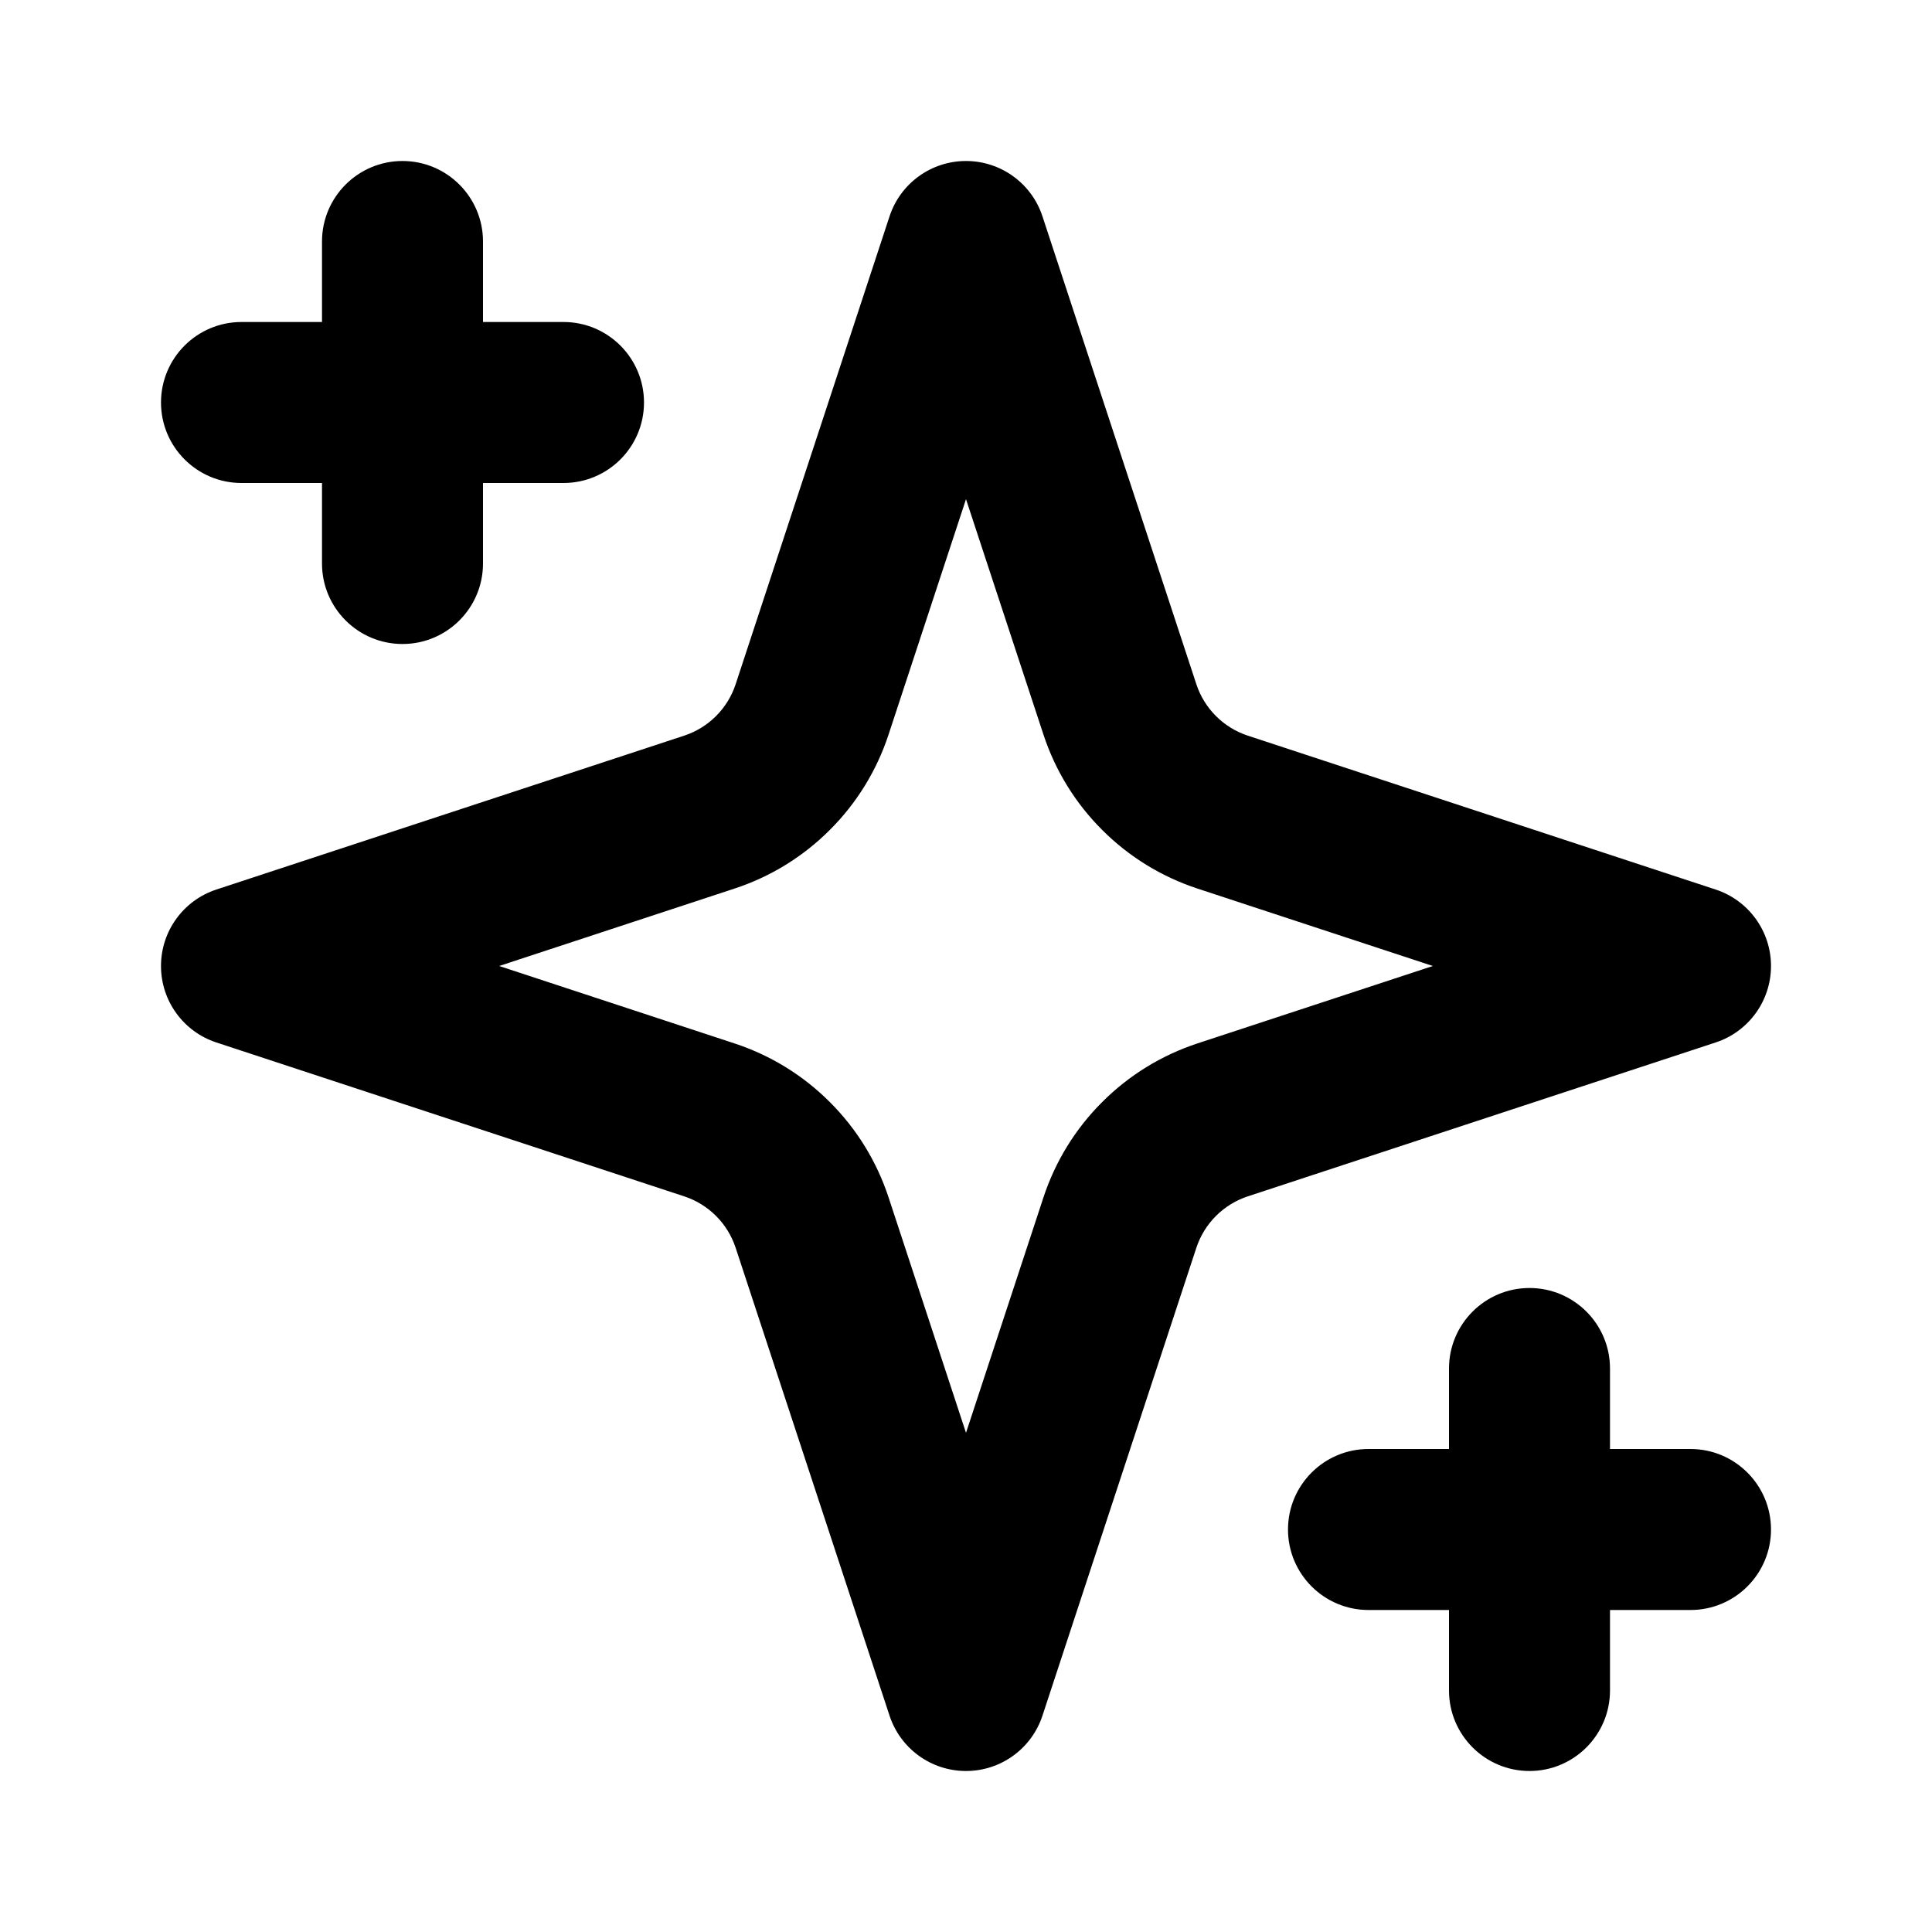
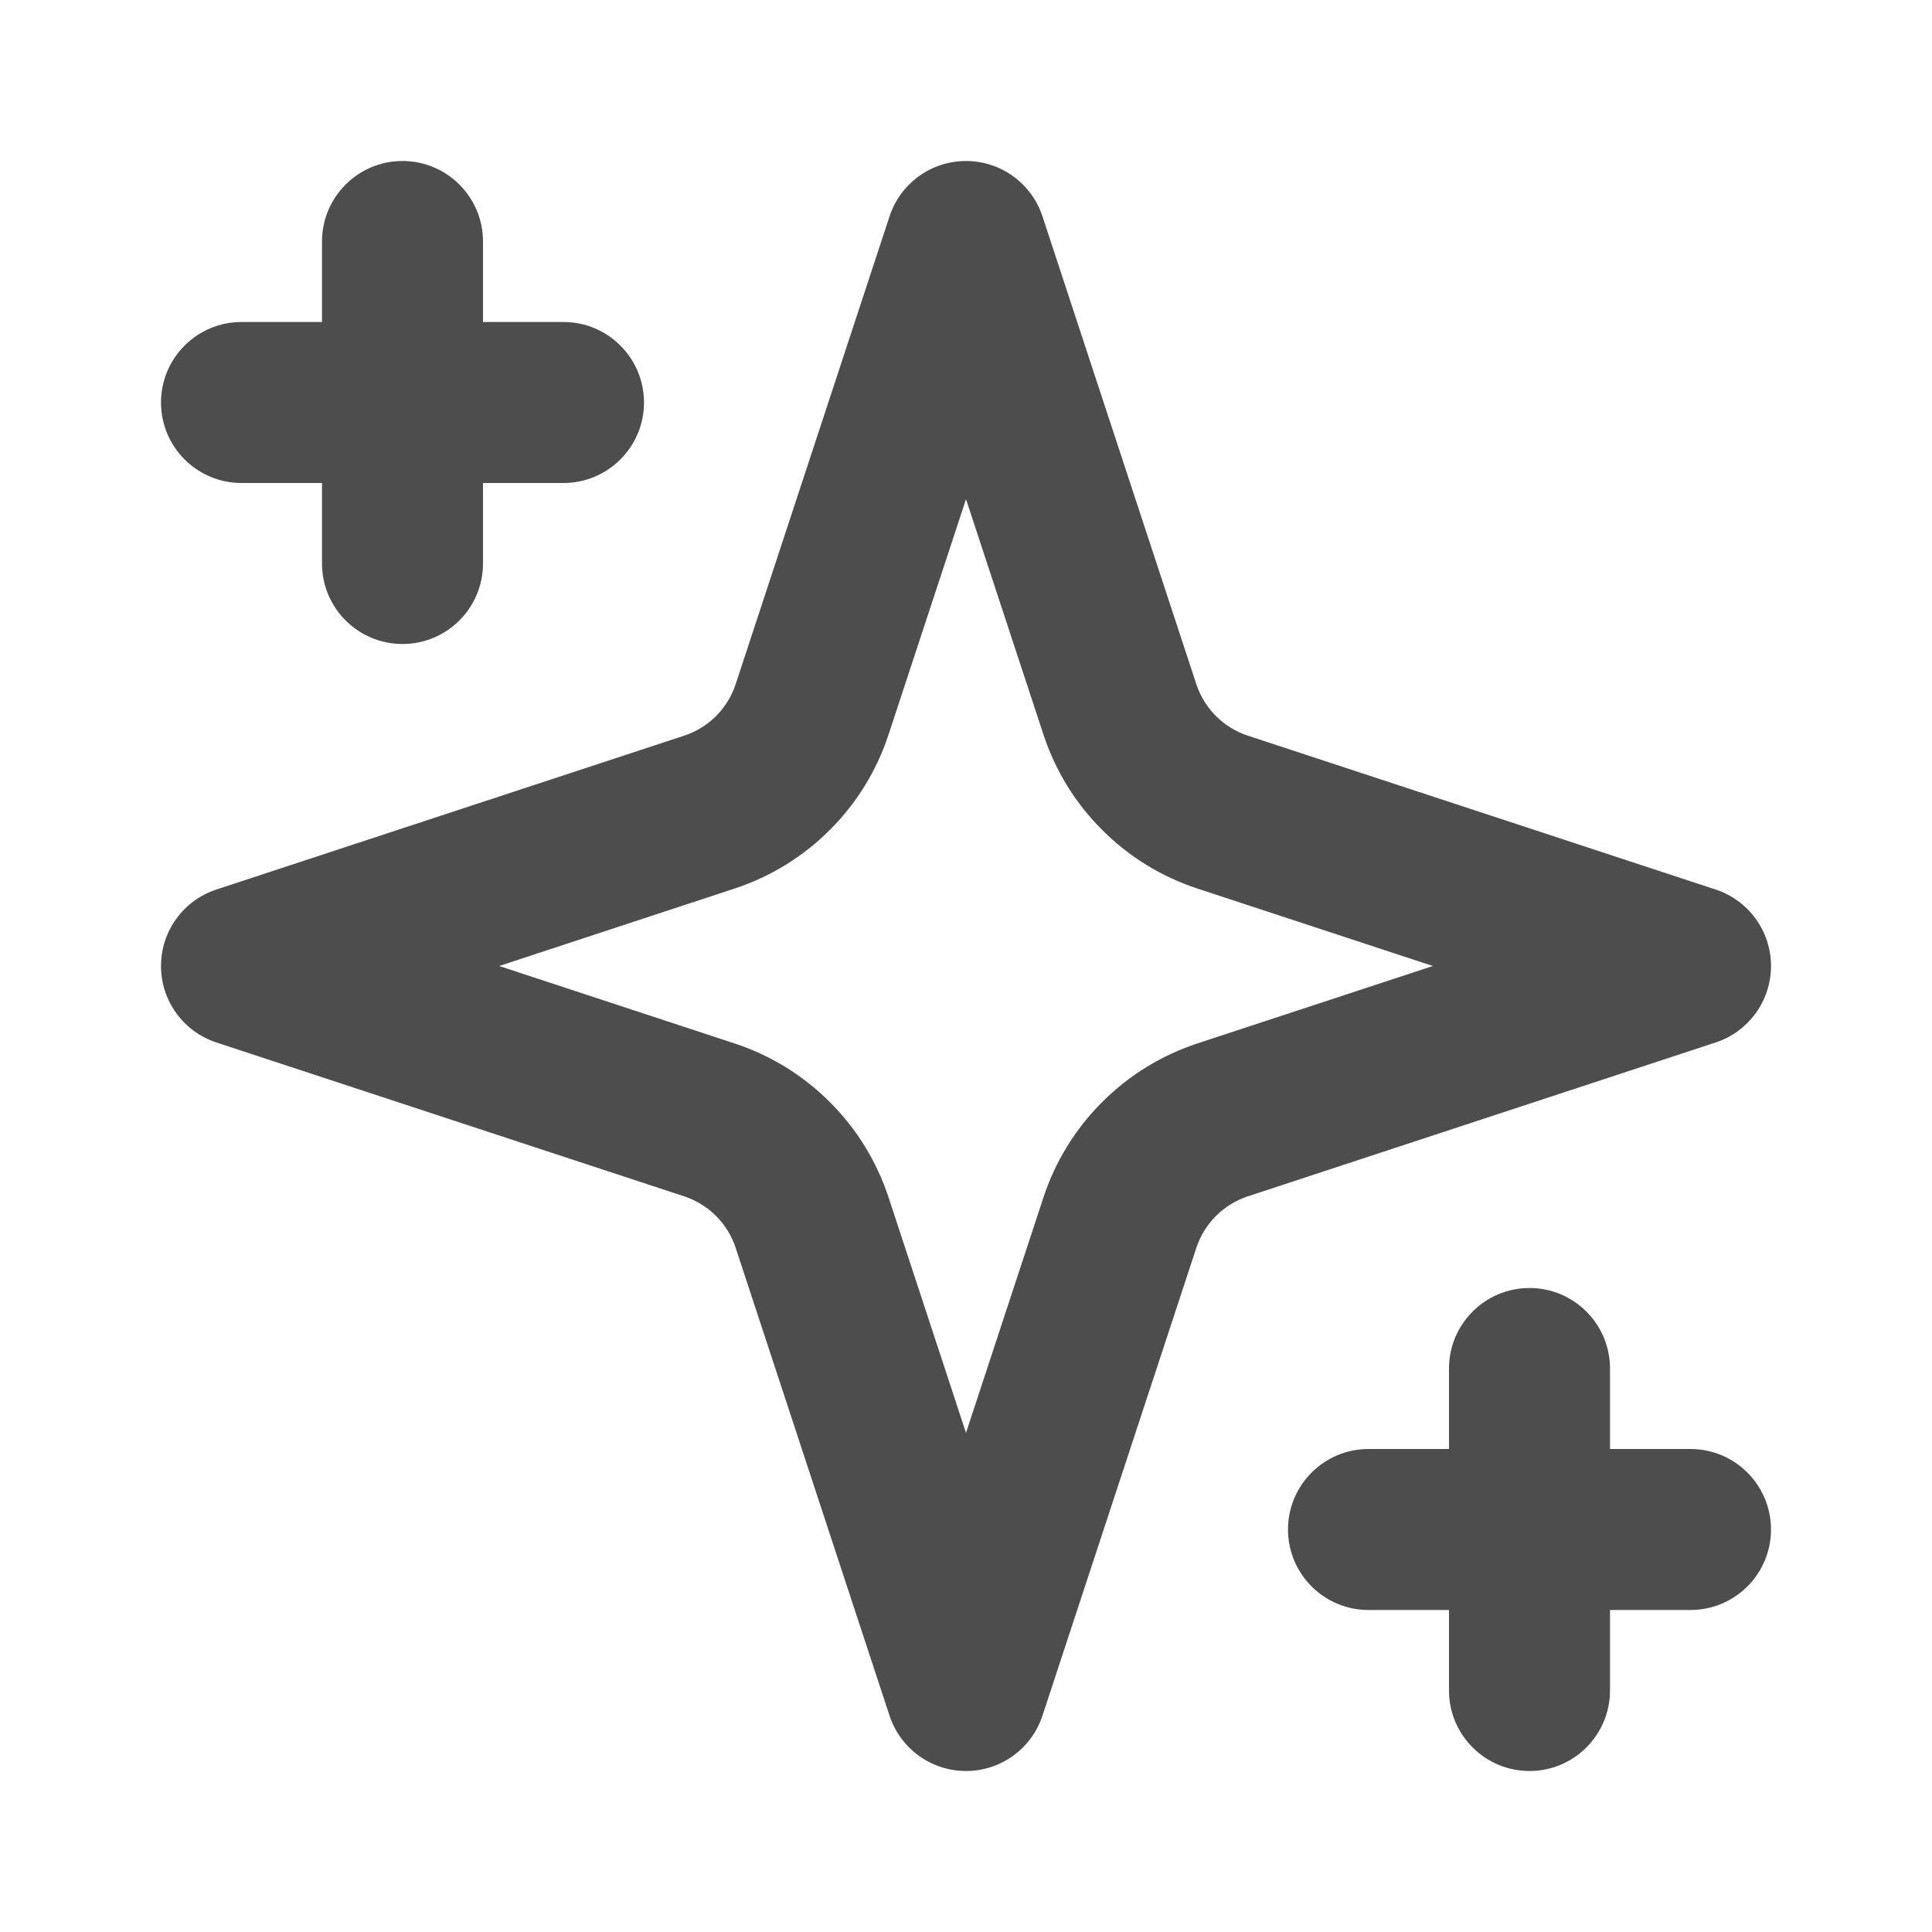
<svg xmlns="http://www.w3.org/2000/svg" width="24" height="24" viewBox="0 0 24 24" fill="none">
-   <path fill-rule="evenodd" clip-rule="evenodd" d="M12 2C12.432 2 12.815 2.277 12.95 2.688L14.862 8.501C14.911 8.649 14.994 8.784 15.105 8.895C15.216 9.006 15.351 9.089 15.499 9.138L21.312 11.05C21.723 11.185 22 11.568 22 12C22 12.432 21.723 12.815 21.312 12.95L15.499 14.862C15.351 14.911 15.216 14.994 15.105 15.105C14.994 15.216 14.911 15.351 14.862 15.499L12.95 21.312C12.815 21.723 12.432 22 12 22C11.568 22 11.185 21.723 11.05 21.312L9.138 15.499C9.089 15.351 9.006 15.216 8.895 15.105C8.784 14.994 8.649 14.911 8.501 14.862L2.688 12.95C2.277 12.815 2 12.432 2 12C2 11.568 2.277 11.185 2.688 11.05L8.501 9.138C8.649 9.089 8.784 9.006 8.895 8.895C9.006 8.784 9.089 8.649 9.138 8.501L11.05 2.688C11.185 2.277 11.568 2 12 2ZM11.038 9.125C11.038 9.125 11.038 9.125 11.038 9.125C10.891 9.572 10.642 9.977 10.309 10.309C9.977 10.642 9.572 10.891 9.125 11.038C9.125 11.038 9.125 11.038 9.125 11.038L6.201 12L9.125 12.962C9.125 12.962 9.125 12.962 9.125 12.962C9.572 13.109 9.977 13.358 10.309 13.691C10.642 14.023 10.891 14.428 11.038 14.874C11.038 14.874 11.038 14.875 11.038 14.874L12 17.799L12.962 14.875C12.962 14.875 12.962 14.875 12.962 14.875C13.109 14.428 13.358 14.023 13.691 13.691C14.023 13.358 14.428 13.109 14.874 12.962C14.874 12.962 14.875 12.962 14.874 12.962L17.799 12L14.875 11.038C14.875 11.038 14.875 11.038 14.875 11.038C14.428 10.891 14.023 10.642 13.691 10.309C13.358 9.977 13.109 9.572 12.962 9.125C12.962 9.125 12.962 9.125 12.962 9.125L12 6.201L11.038 9.125Z" fill="black" />
-   <path fill-rule="evenodd" clip-rule="evenodd" d="M5 2C5.552 2 6 2.448 6 3V7C6 7.552 5.552 8 5 8C4.448 8 4 7.552 4 7V3C4 2.448 4.448 2 5 2Z" fill="black" />
-   <path fill-rule="evenodd" clip-rule="evenodd" d="M19 16C19.552 16 20 16.448 20 17V21C20 21.552 19.552 22 19 22C18.448 22 18 21.552 18 21V17C18 16.448 18.448 16 19 16Z" fill="black" />
-   <path fill-rule="evenodd" clip-rule="evenodd" d="M2 5C2 4.448 2.448 4 3 4H7C7.552 4 8 4.448 8 5C8 5.552 7.552 6 7 6H3C2.448 6 2 5.552 2 5Z" fill="black" />
-   <path fill-rule="evenodd" clip-rule="evenodd" d="M16 19C16 18.448 16.448 18 17 18H21C21.552 18 22 18.448 22 19C22 19.552 21.552 20 21 20H17C16.448 20 16 19.552 16 19Z" fill="black" />
+   <path fill-rule="evenodd" clip-rule="evenodd" d="M12 2C12.432 2 12.815 2.277 12.95 2.688L14.862 8.501C14.911 8.649 14.994 8.784 15.105 8.895C15.216 9.006 15.351 9.089 15.499 9.138L21.312 11.05C21.723 11.185 22 11.568 22 12C22 12.432 21.723 12.815 21.312 12.95L15.499 14.862C15.351 14.911 15.216 14.994 15.105 15.105C14.994 15.216 14.911 15.351 14.862 15.499L12.95 21.312C12.815 21.723 12.432 22 12 22C11.568 22 11.185 21.723 11.05 21.312L9.138 15.499C9.089 15.351 9.006 15.216 8.895 15.105C8.784 14.994 8.649 14.911 8.501 14.862L2.688 12.95C2.277 12.815 2 12.432 2 12C2 11.568 2.277 11.185 2.688 11.05L8.501 9.138C8.649 9.089 8.784 9.006 8.895 8.895C9.006 8.784 9.089 8.649 9.138 8.501L11.05 2.688C11.185 2.277 11.568 2 12 2ZM11.038 9.125C11.038 9.125 11.038 9.125 11.038 9.125C10.891 9.572 10.642 9.977 10.309 10.309C9.977 10.642 9.572 10.891 9.125 11.038C9.125 11.038 9.125 11.038 9.125 11.038L6.201 12L9.125 12.962C9.125 12.962 9.125 12.962 9.125 12.962C9.572 13.109 9.977 13.358 10.309 13.691C10.642 14.023 10.891 14.428 11.038 14.874C11.038 14.874 11.038 14.875 11.038 14.874L12 17.799L12.962 14.875C12.962 14.875 12.962 14.875 12.962 14.875C13.109 14.428 13.358 14.023 13.691 13.691C14.023 13.358 14.428 13.109 14.874 12.962C14.874 12.962 14.875 12.962 14.874 12.962L17.799 12L14.875 11.038C14.875 11.038 14.875 11.038 14.875 11.038C14.428 10.891 14.023 10.642 13.691 10.309C13.358 9.977 13.109 9.572 12.962 9.125C12.962 9.125 12.962 9.125 12.962 9.125L12 6.201L11.038 9.125Z" fill="#4d4d4d" />
+   <path fill-rule="evenodd" clip-rule="evenodd" d="M5 2C5.552 2 6 2.448 6 3V7C6 7.552 5.552 8 5 8C4.448 8 4 7.552 4 7V3C4 2.448 4.448 2 5 2Z" fill="#4d4d4d" />
+   <path fill-rule="evenodd" clip-rule="evenodd" d="M19 16C19.552 16 20 16.448 20 17V21C20 21.552 19.552 22 19 22C18.448 22 18 21.552 18 21V17C18 16.448 18.448 16 19 16Z" fill="#4d4d4d" />
+   <path fill-rule="evenodd" clip-rule="evenodd" d="M2 5C2 4.448 2.448 4 3 4H7C7.552 4 8 4.448 8 5C8 5.552 7.552 6 7 6H3C2.448 6 2 5.552 2 5Z" fill="#4d4d4d" />
+   <path fill-rule="evenodd" clip-rule="evenodd" d="M16 19C16 18.448 16.448 18 17 18H21C21.552 18 22 18.448 22 19C22 19.552 21.552 20 21 20H17C16.448 20 16 19.552 16 19Z" fill="#4d4d4d" />
</svg>
